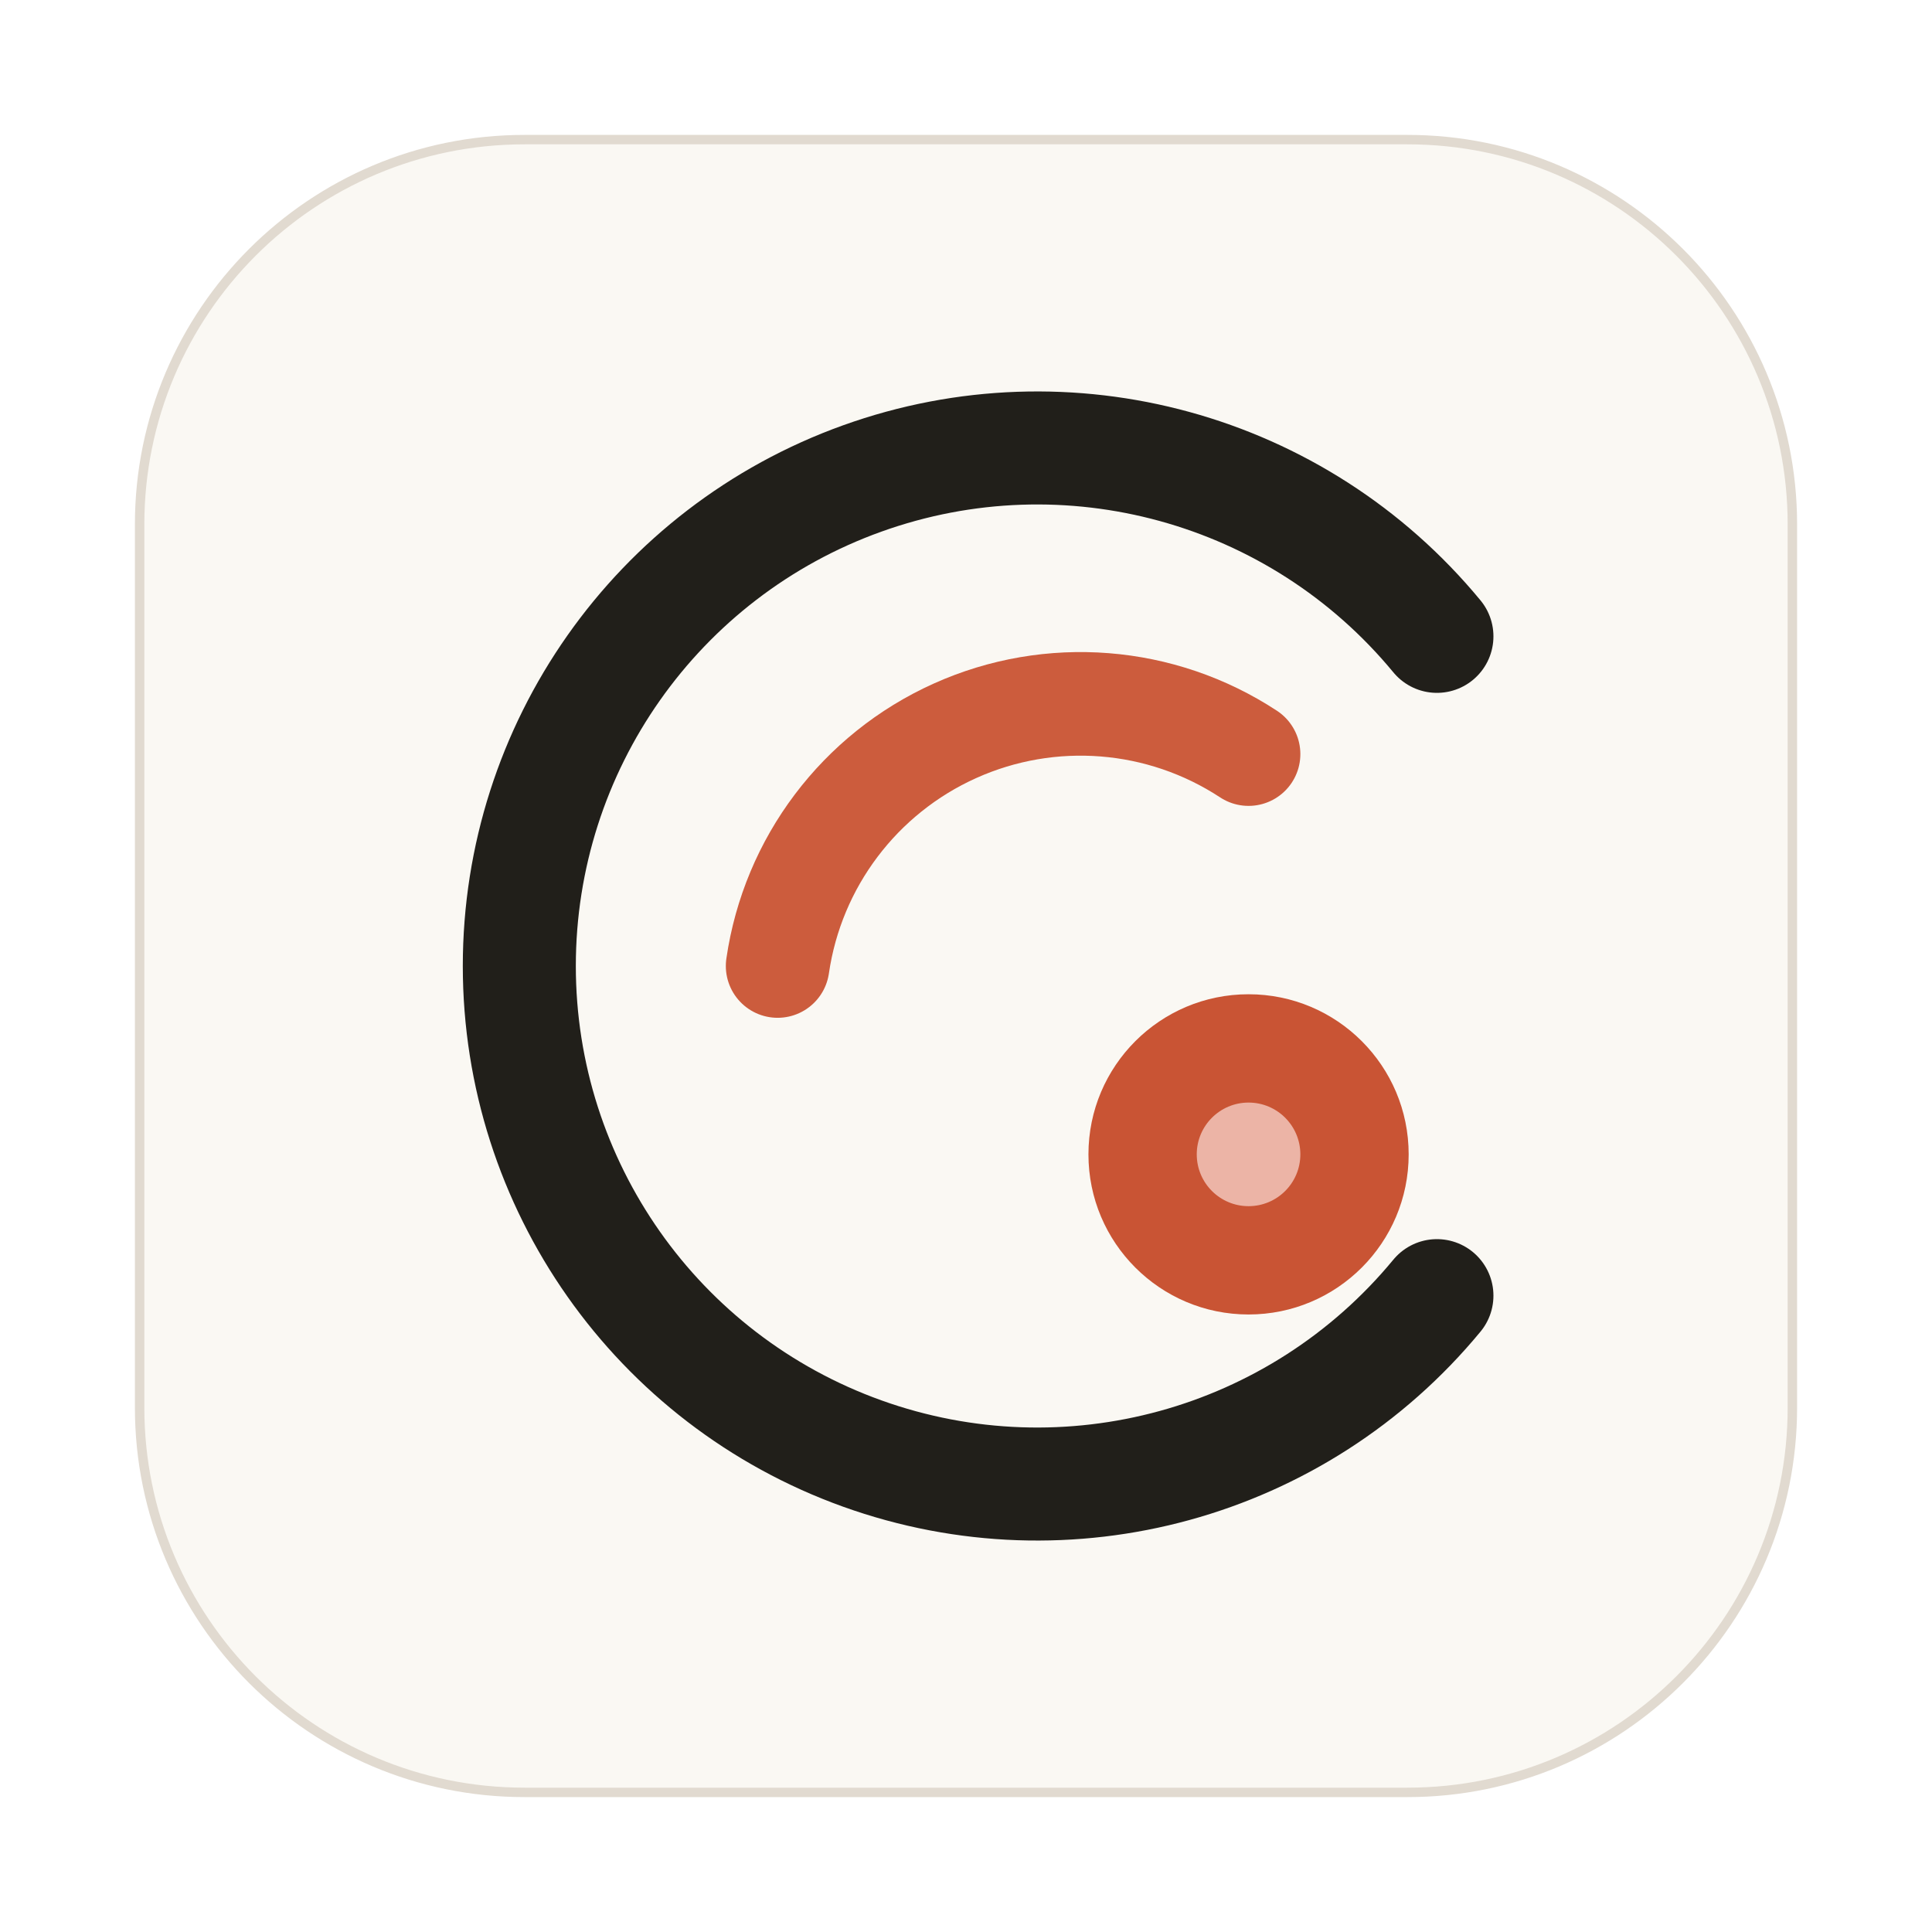
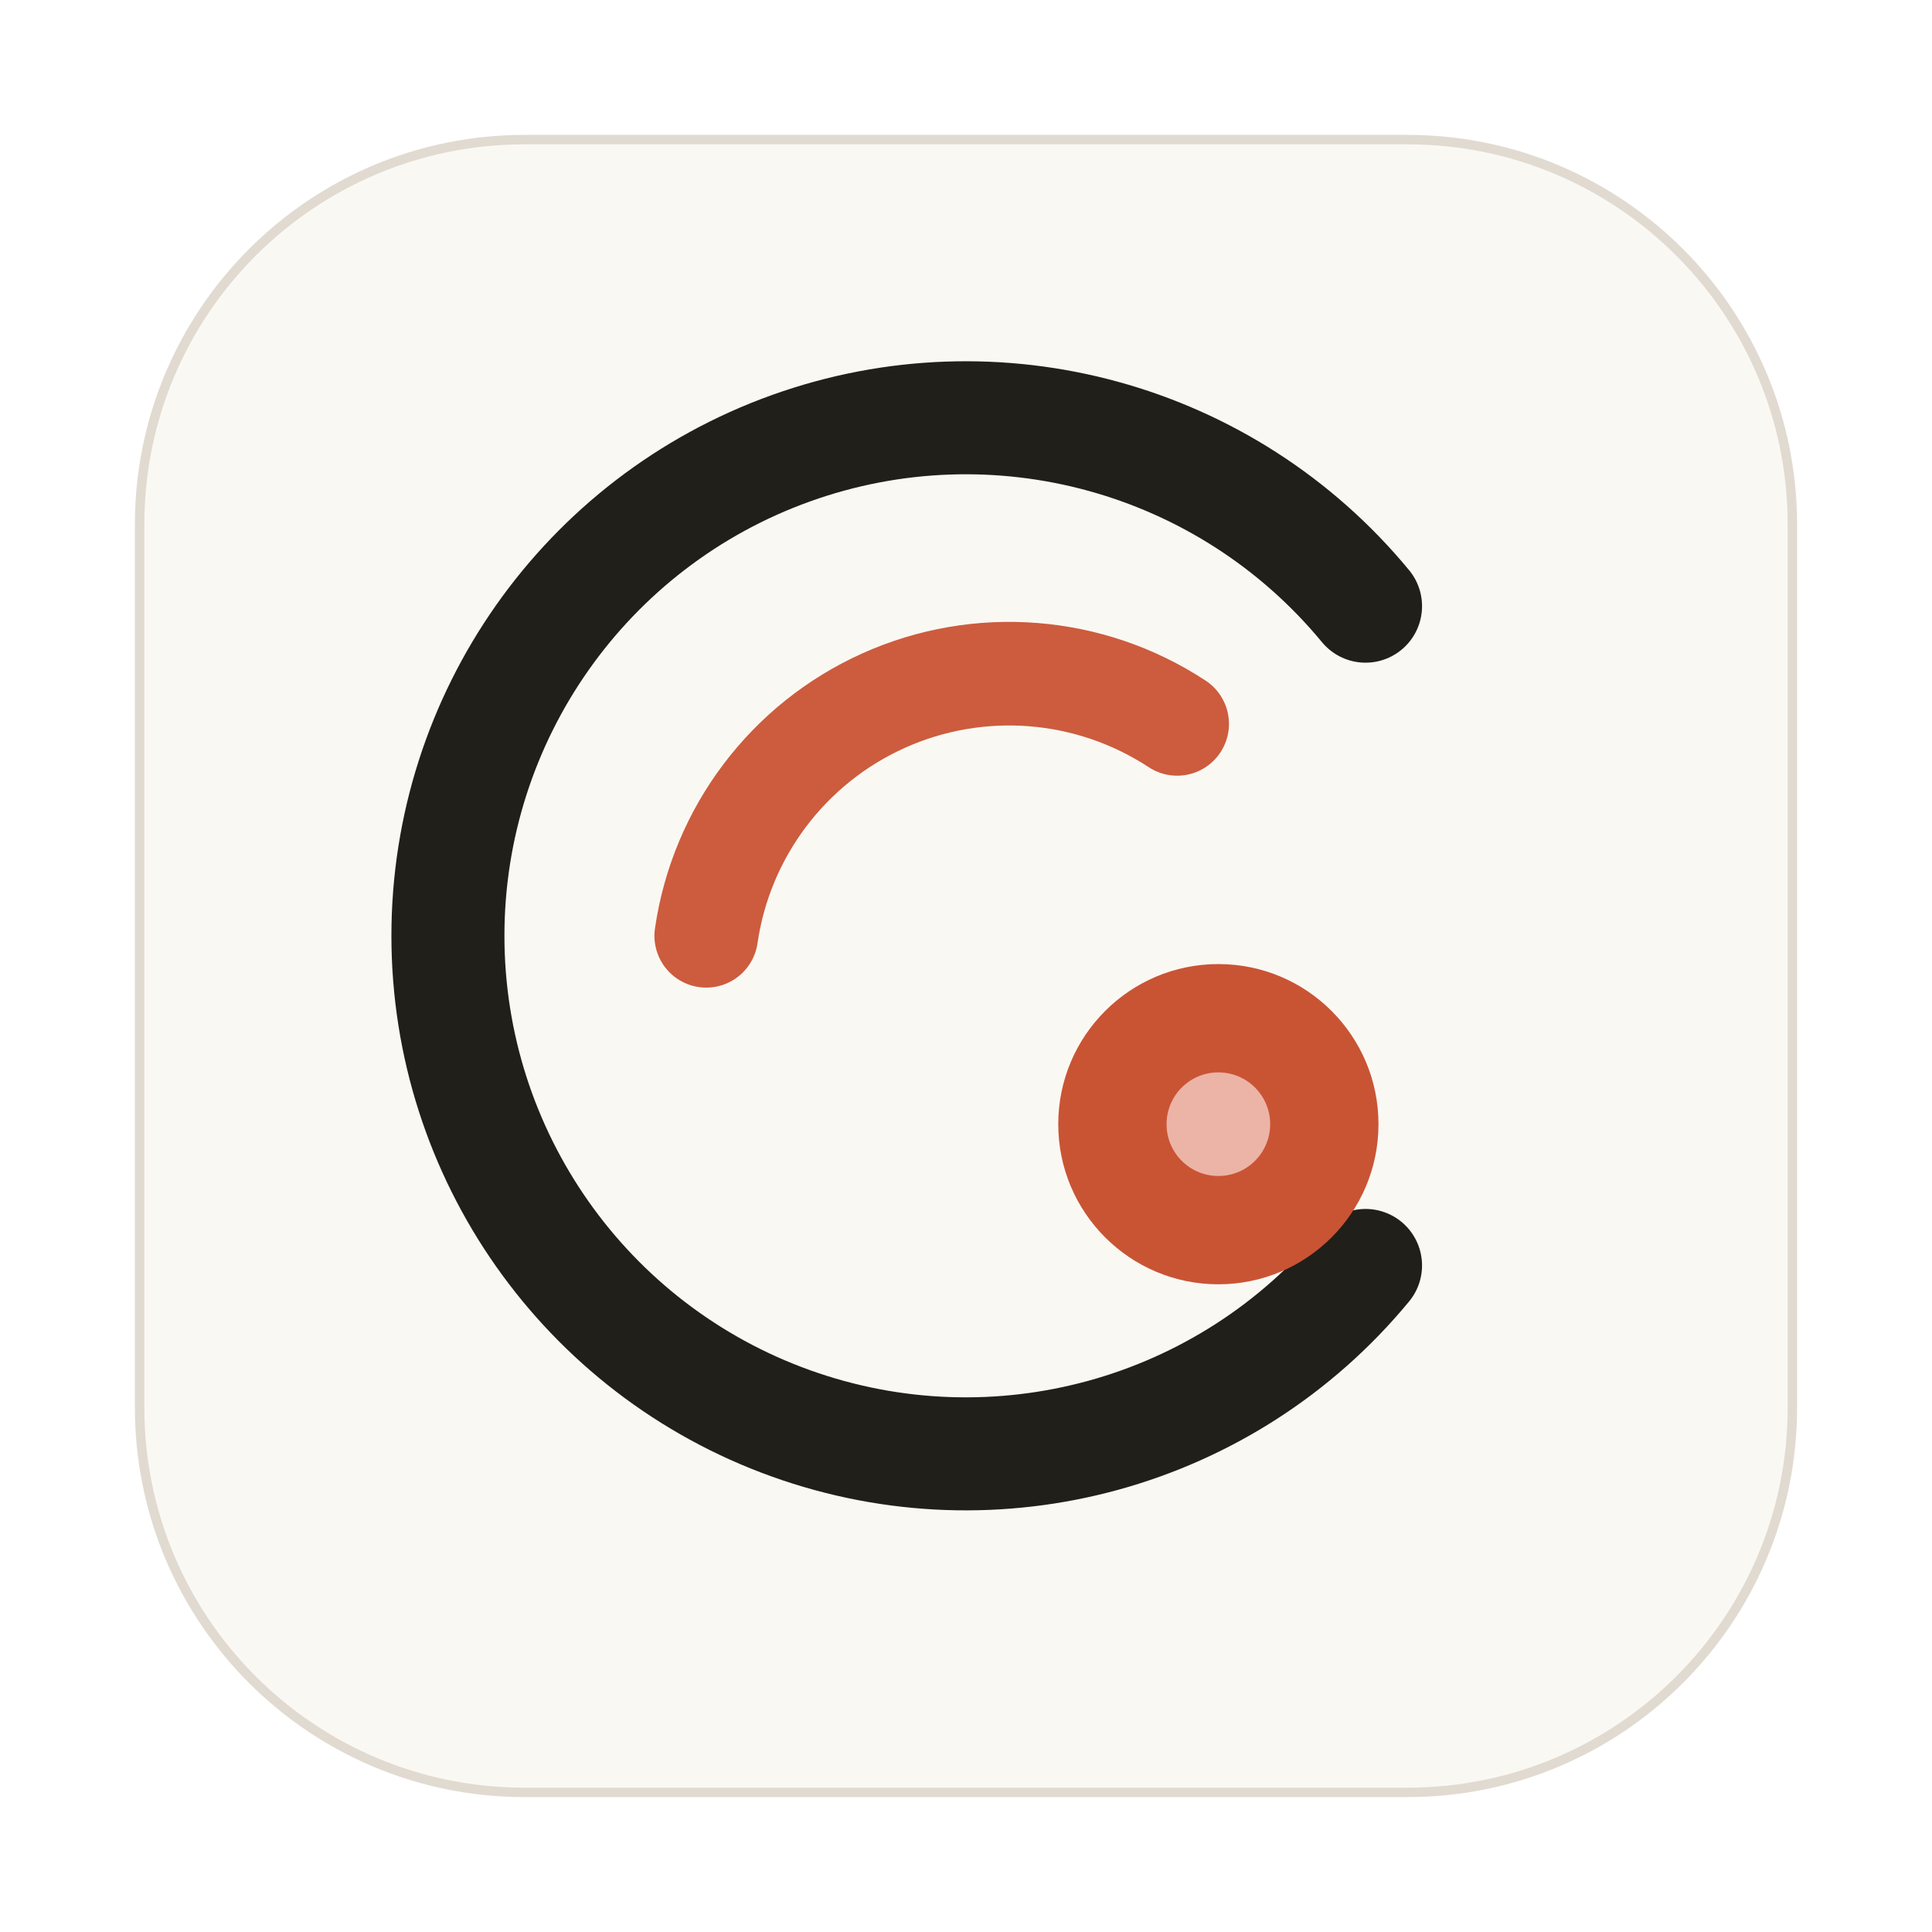
<svg xmlns="http://www.w3.org/2000/svg" fill="none" height="512" viewBox="0 0 512 512" width="512">
  <rect fill="#FAF8F3" height="438" rx="102" width="438" x="37" y="37" />
  <rect height="438" rx="102" stroke="#E1DAD0" stroke-width="2.5" width="438" x="37" y="37" />
-   <g transform="translate(256 256) scale(0.78) translate(-256 -256)">
-     <path d="M416 144A176 176 0 1 0 416 368" stroke="#211F1A" stroke-linecap="round" stroke-width="38.4" />
-     <path d="M352 184A104 104 0 0 0 192 256" opacity="0.95" stroke="#C95434" stroke-linecap="round" stroke-width="35.2" />
+   <g transform="translate(248 248) scale(0.78) translate(-256 -256)">
+     <g transform="translate(-14 0)">
+       <path d="M416 144A176 176 0 1 0 416 368" stroke="#211F1A" stroke-linecap="round" stroke-width="38.4" />
+       <path d="M352 184A104 104 0 0 0 192 256" opacity="0.95" stroke="#C95434" stroke-linecap="round" stroke-width="35.2" />
+     </g>
    <circle cx="352" cy="320" fill="#C95434" r="54.4" />
    <circle cx="352" cy="320" fill="#F6D0C6" opacity="0.78" r="17.6" />
  </g>
</svg>
